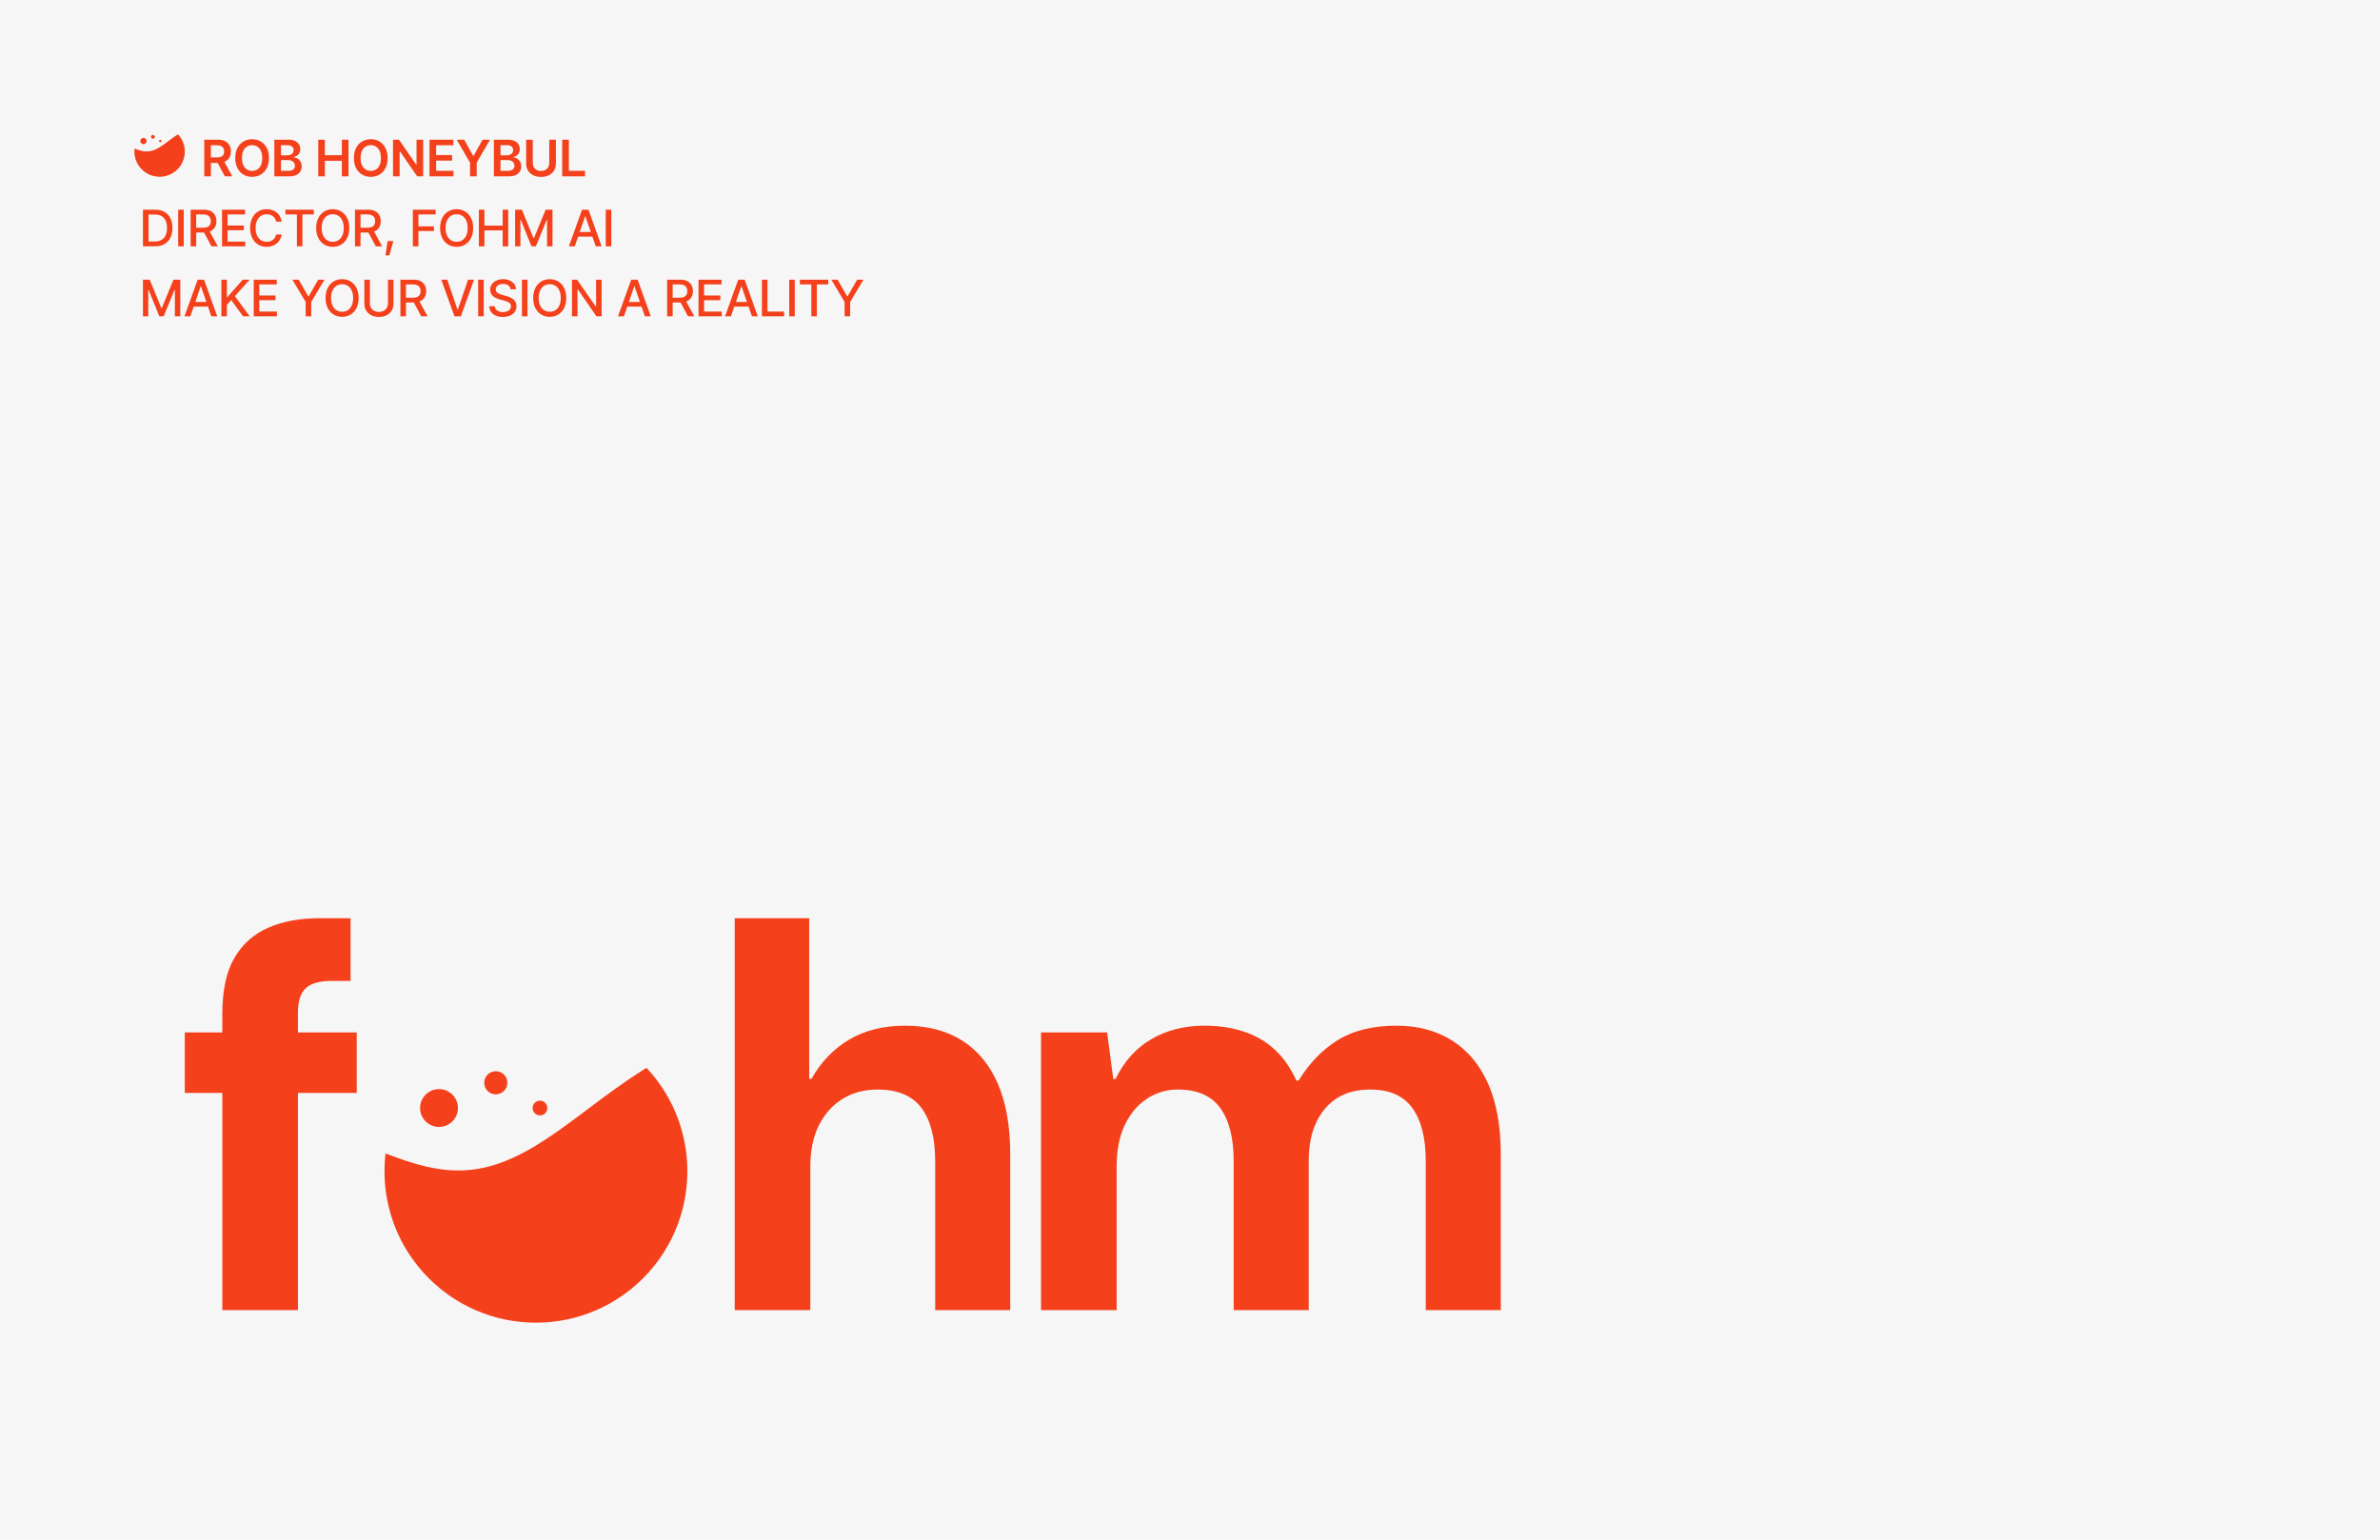
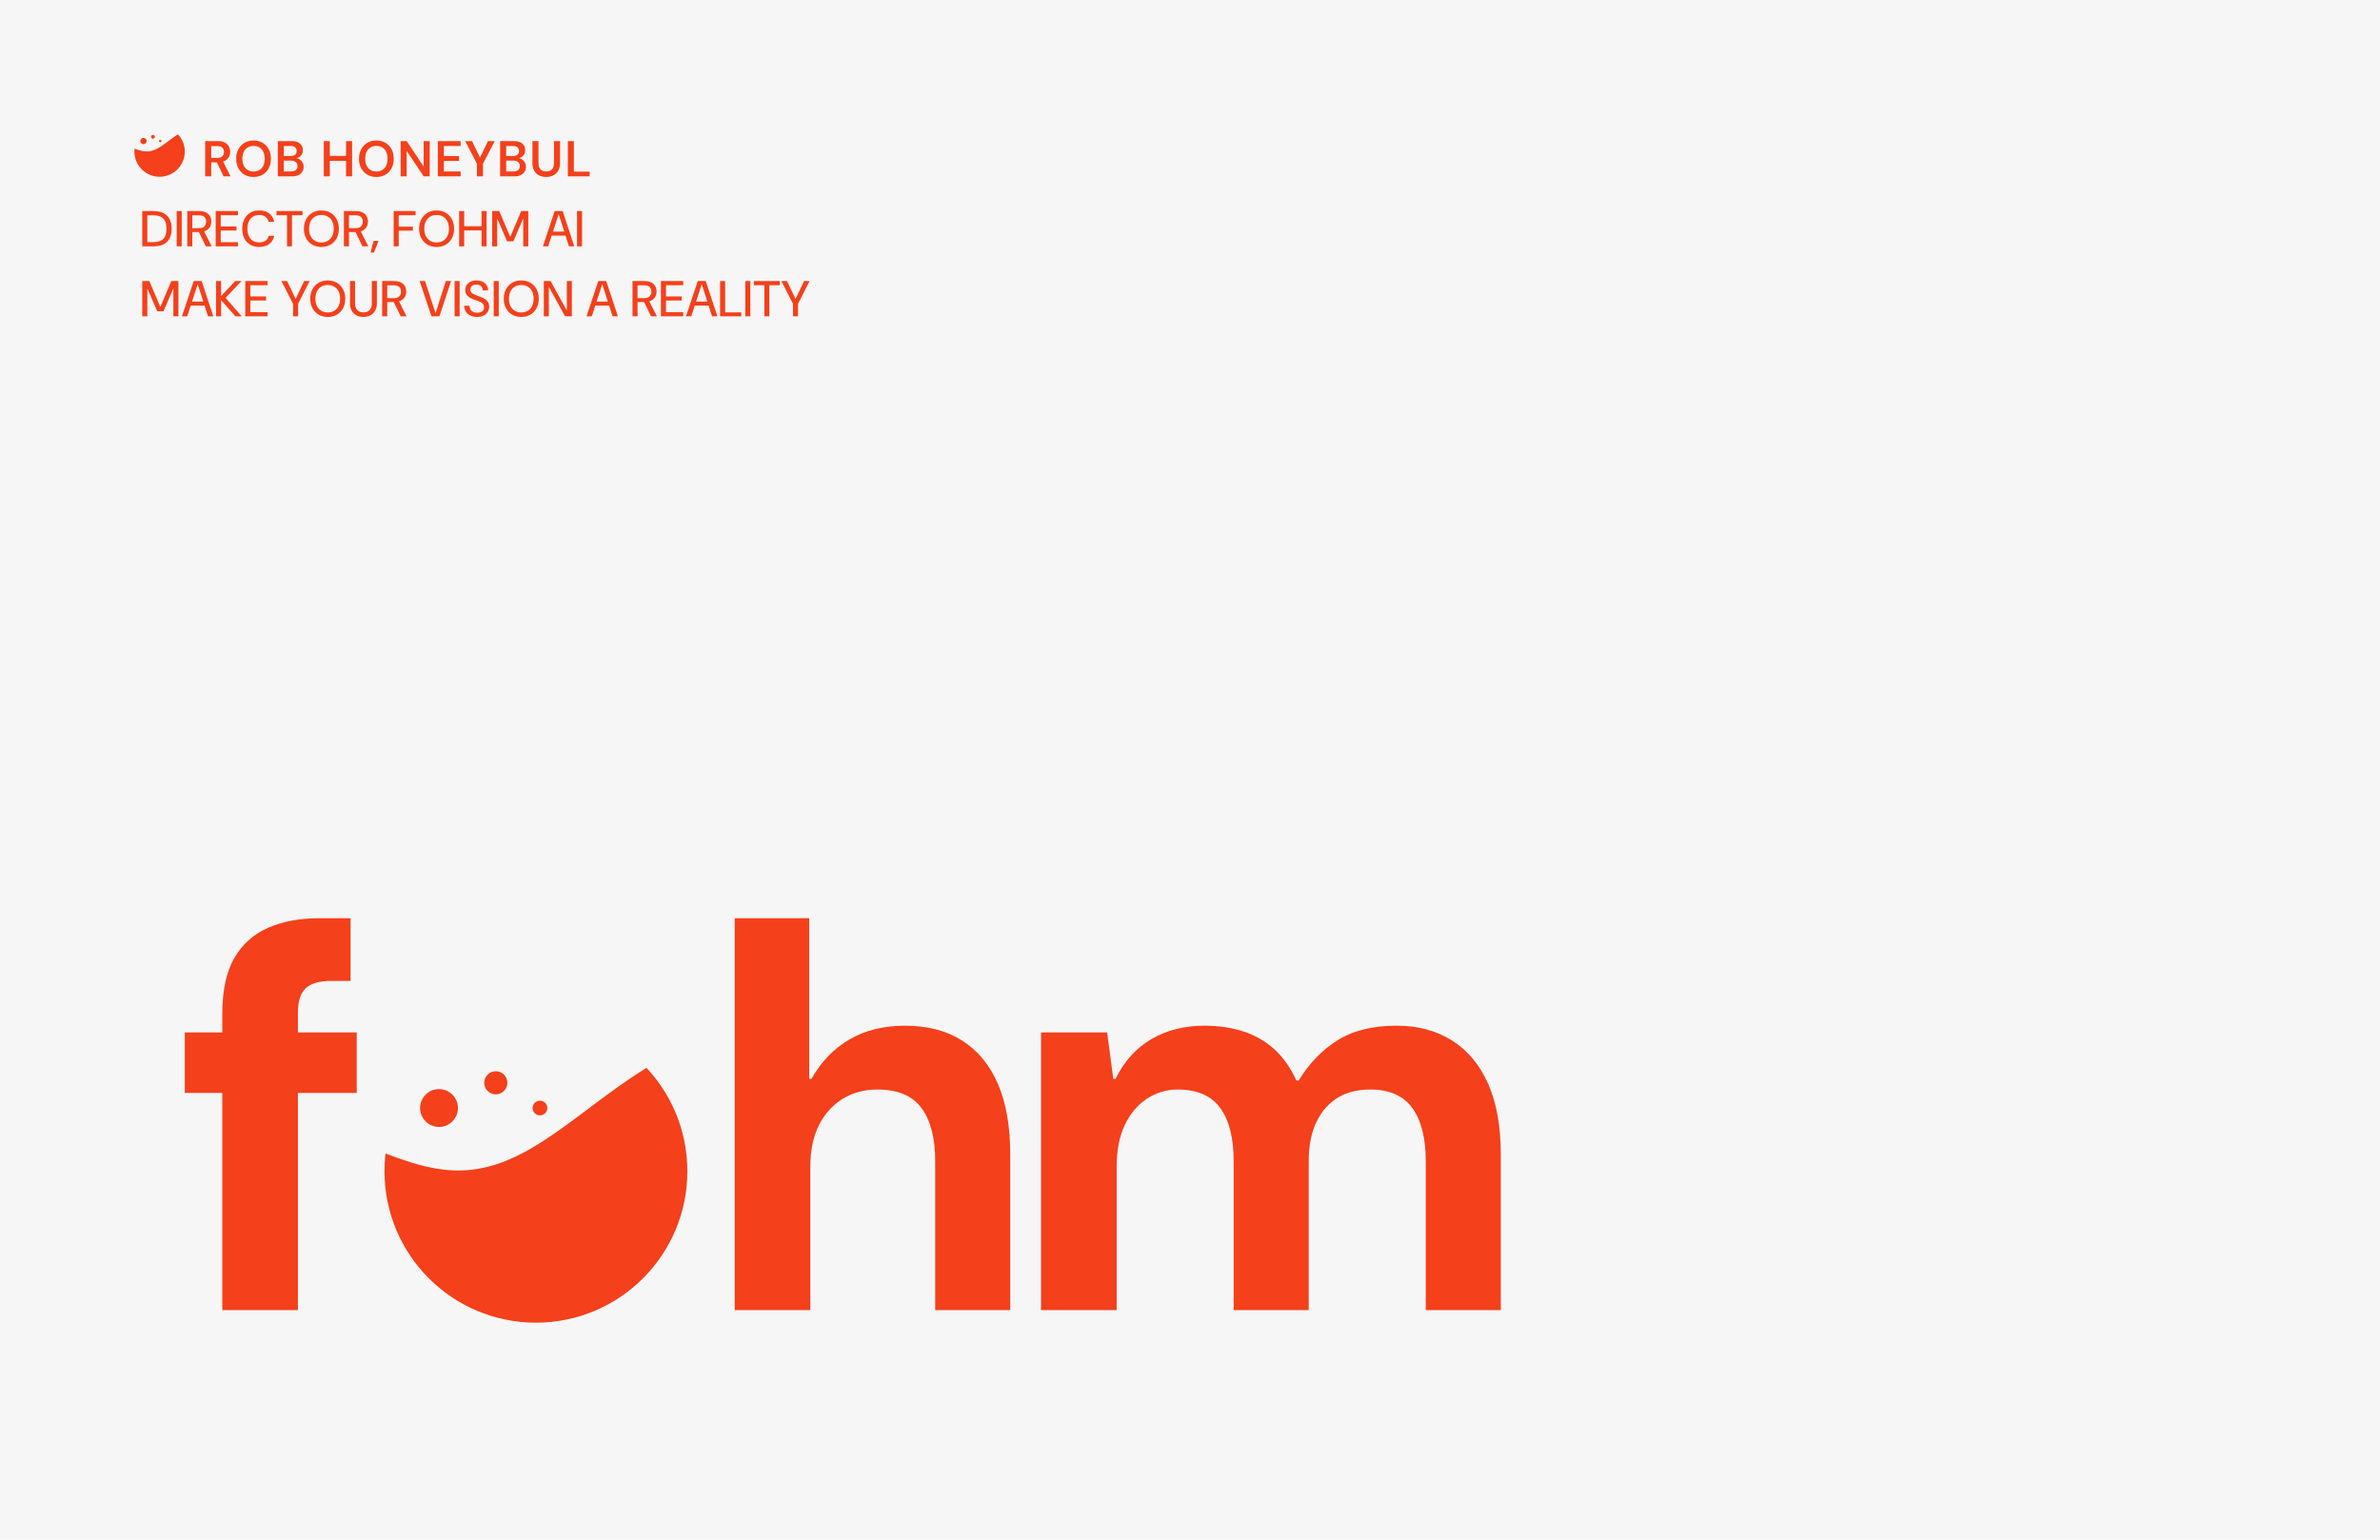
<svg xmlns="http://www.w3.org/2000/svg" viewBox="0 0 850 550" width="850" height="550">
  <rect width="850" height="550" fill="#F6F6F6" />
  <g transform="translate(44.50 41.64) scale(0.0625)" fill="#F4401B">
    <defs>
      <clipPath id="sym31">
        <circle cx="200" cy="200" r="144" />
      </clipPath>
    </defs>
    <path clip-path="url(#sym31)" d="M56.00 182.72 L59.60 184.06 L63.20 185.39 L66.80 186.70 L70.40 187.97 L74.00 189.21 L77.60 190.41 L81.20 191.55 L84.80 192.64 L88.40 193.66 L92.00 194.61 L95.60 195.49 L99.20 196.29 L102.80 197.00 L106.40 197.62 L110.00 198.14 L113.60 198.57 L117.20 198.90 L120.80 199.11 L124.40 199.22 L128.00 199.22 L131.60 199.11 L135.20 198.88 L138.80 198.53 L142.40 198.07 L146.00 197.48 L149.60 196.78 L153.20 195.97 L156.80 195.03 L160.40 193.98 L164.00 192.82 L167.60 191.55 L171.20 190.16 L174.80 188.67 L178.40 187.07 L182.00 185.37 L185.60 183.58 L189.20 181.69 L192.80 179.71 L196.40 177.65 L200.00 175.50 L203.60 173.28 L207.20 171.00 L210.80 168.64 L214.40 166.23 L218.00 163.76 L221.60 161.25 L225.20 158.69 L228.80 156.10 L232.40 153.47 L236.00 150.82 L239.60 148.15 L243.20 145.46 L246.80 142.77 L250.40 140.07 L254.00 137.37 L257.60 134.68 L261.20 132.00 L264.80 129.34 L268.40 126.69 L272.00 124.07 L275.60 121.48 L279.20 118.92 L282.80 116.39 L286.40 113.90 L290.00 111.46 L293.60 109.05 L297.20 106.68 L300.80 104.37 L304.40 102.09 L308.00 99.87 L311.60 97.69 L315.20 95.55 L318.80 93.47 L322.40 91.42 L326.00 89.43 L329.60 87.47 L333.20 85.55 L336.80 83.67 L340.40 81.83 L344.00 80.01 L344 354 L56 354 Z" />
    <circle cx="107.84" cy="139.84" r="18" />
    <circle cx="161.84" cy="115.84" r="11" />
    <circle cx="203.84" cy="139.84" r="7" />
  </g>
-   <path fill="#F4401B" d="M72.949 63.0V49.904H77.862Q79.374 49.904 80.398 50.432Q81.422 50.959 81.949 51.904Q82.477 52.849 82.477 54.097Q82.477 55.354 81.945 56.276Q81.413 57.199 80.376 57.7Q79.339 58.201 77.827 58.201H74.338V56.241H77.502Q78.39 56.241 78.957 55.995Q79.523 55.749 79.792 55.27Q80.06 54.791 80.06 54.097Q80.06 53.402 79.787 52.906Q79.515 52.409 78.952 52.15Q78.39 51.891 77.493 51.891H75.322V63.0ZM80.306 63.0 77.133 57.059H79.717L82.96 63.0ZM90.044 63.176Q88.33 63.176 86.963 62.376Q85.596 61.576 84.81 60.073Q84.023 58.57 84.023 56.461Q84.023 54.343 84.81 52.835Q85.596 51.328 86.963 50.528Q88.33 49.729 90.044 49.729Q91.766 49.729 93.12 50.528Q94.473 51.328 95.264 52.835Q96.055 54.343 96.055 56.461Q96.055 58.57 95.264 60.073Q94.473 61.576 93.12 62.376Q91.766 63.176 90.044 63.176ZM90.044 61.049Q91.107 61.049 91.924 60.521Q92.742 59.994 93.208 58.97Q93.673 57.946 93.673 56.461Q93.673 54.967 93.208 53.938Q92.742 52.91 91.924 52.383Q91.107 51.855 90.044 51.855Q88.98 51.855 88.158 52.383Q87.337 52.91 86.871 53.938Q86.405 54.967 86.405 56.461Q86.405 57.946 86.871 58.97Q87.337 59.994 88.158 60.521Q88.98 61.049 90.044 61.049ZM97.98 63.0V49.904H103.007Q104.422 49.904 105.363 50.348Q106.303 50.792 106.769 51.561Q107.235 52.33 107.235 53.297Q107.235 54.097 106.931 54.664Q106.628 55.23 106.11 55.582Q105.591 55.934 104.949 56.092V56.224Q105.653 56.25 106.29 56.641Q106.927 57.032 107.336 57.735Q107.744 58.438 107.744 59.432Q107.744 60.451 107.257 61.255Q106.769 62.06 105.78 62.53Q104.791 63.0 103.288 63.0ZM100.353 61.022H102.902Q104.194 61.022 104.769 60.521Q105.345 60.021 105.345 59.247Q105.345 58.658 105.055 58.192Q104.765 57.727 104.233 57.454Q103.701 57.182 102.981 57.182H100.353ZM100.353 55.477H102.708Q103.315 55.477 103.807 55.248Q104.299 55.02 104.585 54.602Q104.87 54.185 104.87 53.613Q104.87 52.857 104.334 52.361Q103.798 51.864 102.761 51.864H100.353ZM113.659 63.0V49.904H116.032V55.45H122.096V49.904H124.469V63.0H122.096V57.445H116.032V63.0ZM132.423 63.176Q130.709 63.176 129.342 62.376Q127.976 61.576 127.189 60.073Q126.403 58.57 126.403 56.461Q126.403 54.343 127.189 52.835Q127.976 51.328 129.342 50.528Q130.709 49.729 132.423 49.729Q134.146 49.729 135.499 50.528Q136.853 51.328 137.644 52.835Q138.435 54.343 138.435 56.461Q138.435 58.57 137.644 60.073Q136.853 61.576 135.499 62.376Q134.146 63.176 132.423 63.176ZM132.423 61.049Q133.487 61.049 134.304 60.521Q135.121 59.994 135.587 58.97Q136.053 57.946 136.053 56.461Q136.053 54.967 135.587 53.938Q135.121 52.91 134.304 52.383Q133.487 51.855 132.423 51.855Q131.36 51.855 130.538 52.383Q129.716 52.91 129.25 53.938Q128.784 54.967 128.784 56.461Q128.784 57.946 129.25 58.97Q129.716 59.994 130.538 60.521Q131.36 61.049 132.423 61.049ZM151.135 49.904V63.0H149.008L142.847 54.079H142.732V63.0H140.359V49.904H142.486L148.647 58.825H148.762V49.904ZM153.393 63.0V49.904H161.918V51.891H155.766V55.406H161.461V57.366H155.766V61.014H161.954V63.0ZM163.113 49.904H165.794L168.993 55.705H169.134L172.333 49.904H175.014L170.241 58.113V63.0H167.877V58.113ZM176.385 63.0V49.904H181.412Q182.827 49.904 183.767 50.348Q184.708 50.792 185.174 51.561Q185.639 52.33 185.639 53.297Q185.639 54.097 185.336 54.664Q185.033 55.23 184.514 55.582Q183.996 55.934 183.354 56.092V56.224Q184.057 56.25 184.695 56.641Q185.332 57.032 185.74 57.735Q186.149 58.438 186.149 59.432Q186.149 60.451 185.661 61.255Q185.174 62.06 184.185 62.53Q183.196 63.0 181.693 63.0ZM178.758 61.022H181.306Q182.598 61.022 183.174 60.521Q183.75 60.021 183.75 59.247Q183.75 58.658 183.46 58.192Q183.17 57.727 182.638 57.454Q182.106 57.182 181.386 57.182H178.758ZM178.758 55.477H181.113Q181.719 55.477 182.212 55.248Q182.704 55.02 182.99 54.602Q183.275 54.185 183.275 53.613Q183.275 52.857 182.739 52.361Q182.203 51.864 181.166 51.864H178.758ZM196.168 49.904H198.533V58.456Q198.533 59.862 197.873 60.93Q197.214 61.998 196.019 62.6Q194.824 63.202 193.224 63.202Q191.624 63.202 190.429 62.6Q189.234 61.998 188.57 60.93Q187.907 59.862 187.907 58.456V49.904H190.28V58.263Q190.28 59.089 190.64 59.722Q191 60.354 191.664 60.719Q192.328 61.084 193.224 61.084Q194.121 61.084 194.78 60.719Q195.439 60.354 195.804 59.722Q196.168 59.089 196.168 58.263ZM200.791 63.0V49.904H203.164V61.014H208.939V63.0Z" />
-   <path fill="#F4401B" d="M55.3 88.0H52.065V86.269H55.186Q56.68 86.269 57.673 85.71Q58.666 85.152 59.158 84.067Q59.65 82.981 59.65 81.435Q59.65 79.896 59.163 78.824Q58.675 77.752 57.708 77.194Q56.741 76.636 55.309 76.636H51.995V74.904H55.432Q57.356 74.904 58.736 75.687Q60.116 76.469 60.854 77.932Q61.593 79.396 61.593 81.435Q61.593 83.482 60.85 84.95Q60.107 86.418 58.701 87.209Q57.295 88.0 55.3 88.0ZM53.032 74.904V88.0H51.055V74.904ZM65.618 74.904V88.0H63.64V74.904ZM68.087 88.0V74.904H72.763Q74.283 74.904 75.285 75.427Q76.287 75.95 76.788 76.877Q77.289 77.805 77.289 79.018Q77.289 80.213 76.788 81.127Q76.287 82.041 75.281 82.542Q74.275 83.043 72.745 83.043H69.221V81.355H72.561Q73.536 81.355 74.138 81.074Q74.741 80.793 75.017 80.274Q75.294 79.756 75.294 79.018Q75.294 78.271 75.013 77.73Q74.732 77.189 74.13 76.895Q73.528 76.601 72.552 76.601H70.065V88.0ZM75.54 88.0 72.367 82.085H74.556L77.79 88.0ZM79.302 88.0V74.904H87.519V76.601H81.279V80.547H87.08V82.234H81.279V86.304H87.581V88.0ZM95.218 88.176Q93.531 88.176 92.195 87.367Q90.859 86.559 90.094 85.051Q89.33 83.544 89.33 81.461Q89.33 79.36 90.099 77.853Q90.868 76.346 92.199 75.537Q93.531 74.729 95.218 74.729Q96.255 74.729 97.165 75.027Q98.075 75.326 98.795 75.897Q99.516 76.469 99.986 77.295Q100.457 78.121 100.615 79.167H98.628Q98.514 78.525 98.202 78.038Q97.89 77.55 97.438 77.211Q96.985 76.873 96.427 76.702Q95.869 76.53 95.245 76.53Q94.12 76.53 93.219 77.097Q92.318 77.664 91.804 78.767Q91.29 79.87 91.29 81.461Q91.29 83.061 91.808 84.155Q92.327 85.249 93.223 85.812Q94.12 86.374 95.236 86.374Q95.86 86.374 96.414 86.207Q96.967 86.04 97.424 85.706Q97.881 85.372 98.193 84.893Q98.505 84.414 98.628 83.781H100.615Q100.465 84.757 100.008 85.561Q99.551 86.365 98.839 86.95Q98.127 87.534 97.213 87.855Q96.299 88.176 95.218 88.176ZM101.942 76.601V74.904H112.084V76.601H108.006V88.0H106.037V76.601ZM118.834 88.176Q117.146 88.176 115.81 87.367Q114.474 86.559 113.701 85.051Q112.928 83.544 112.928 81.461Q112.928 79.36 113.701 77.853Q114.474 76.346 115.81 75.537Q117.146 74.729 118.834 74.729Q120.539 74.729 121.866 75.537Q123.193 76.346 123.962 77.853Q124.731 79.36 124.731 81.461Q124.731 83.553 123.962 85.056Q123.193 86.559 121.866 87.367Q120.539 88.176 118.834 88.176ZM118.834 86.374Q119.968 86.374 120.855 85.812Q121.743 85.249 122.257 84.15Q122.771 83.052 122.771 81.461Q122.771 79.861 122.257 78.758Q121.743 77.655 120.855 77.093Q119.968 76.53 118.834 76.53Q117.709 76.53 116.817 77.093Q115.925 77.655 115.406 78.758Q114.888 79.861 114.888 81.461Q114.888 83.052 115.406 84.15Q115.925 85.249 116.817 85.812Q117.709 86.374 118.834 86.374ZM126.779 88.0V74.904H131.455Q132.975 74.904 133.977 75.427Q134.979 75.95 135.48 76.877Q135.981 77.805 135.981 79.018Q135.981 80.213 135.48 81.127Q134.979 82.041 133.973 82.542Q132.966 83.043 131.437 83.043H127.913V81.355H131.252Q132.228 81.355 132.83 81.074Q133.432 80.793 133.709 80.274Q133.986 79.756 133.986 79.018Q133.986 78.271 133.705 77.73Q133.423 77.189 132.821 76.895Q132.219 76.601 131.244 76.601H128.756V88.0ZM134.232 88.0 131.059 82.085H133.248L136.482 88.0ZM137.659 91.243 138.433 86.119H140.489L139.039 91.243ZM147.45 88.0V74.904H155.579V76.601H149.427V80.846H154.991V82.533H149.427V88.0ZM163.085 88.176Q161.397 88.176 160.062 87.367Q158.726 86.559 157.952 85.051Q157.179 83.544 157.179 81.461Q157.179 79.36 157.952 77.853Q158.726 76.346 160.062 75.537Q161.397 74.729 163.085 74.729Q164.79 74.729 166.117 75.537Q167.444 76.346 168.213 77.853Q168.982 79.36 168.982 81.461Q168.982 83.553 168.213 85.056Q167.444 86.559 166.117 87.367Q164.79 88.176 163.085 88.176ZM163.085 86.374Q164.219 86.374 165.106 85.812Q165.994 85.249 166.508 84.15Q167.022 83.052 167.022 81.461Q167.022 79.861 166.508 78.758Q165.994 77.655 165.106 77.093Q164.219 76.53 163.085 76.53Q161.96 76.53 161.068 77.093Q160.176 77.655 159.657 78.758Q159.139 79.861 159.139 81.461Q159.139 83.052 159.657 84.15Q160.176 85.249 161.068 85.812Q161.96 86.374 163.085 86.374ZM171.03 88.0V74.904H173.007V80.6H179.529V74.904H181.507V88.0H179.529V82.296H173.007V88.0ZM183.976 74.904H186.384L190.55 85.082H190.7L194.874 74.904H197.318V88.0H195.384V78.525H195.261L191.385 87.982H189.821L185.989 78.517H185.866V88.0H183.976ZM205.271 88.0H203.171L207.881 74.904H210.167L214.869 88.0H212.777L209.068 77.286H208.963ZM205.623 82.876H212.417V84.528H205.623ZM218.323 74.904V88.0H216.345V74.904Z" />
-   <path fill="#F4401B" d="M51.055 99.904H53.463L57.629 110.082H57.778L61.953 99.904H64.396V113.0H62.463V103.525H62.34L58.464 112.982H56.899L53.067 103.517H52.944V113.0H51.055ZM67.982 113.0H65.881L70.592 99.904H72.878L77.58 113.0H75.488L71.779 102.286H71.673ZM68.334 107.876H75.128V109.528H68.334ZM79.056 113.0V99.904H81.033V106.162H81.192L86.694 99.904H89.163L83.89 105.793L89.19 113.0H86.808L82.572 107.155L81.033 108.939V113.0ZM90.622 113.0V99.904H98.84V101.601H92.6V105.547H98.4V107.234H92.6V111.304H98.901V113.0ZM104.429 99.904H106.67L110.098 105.863H110.238L113.649 99.904H115.907L111.153 107.858V113.0H109.175V107.858ZM122.182 113.176Q120.495 113.176 119.159 112.367Q117.823 111.559 117.05 110.051Q116.276 108.544 116.276 106.461Q116.276 104.36 117.05 102.853Q117.823 101.346 119.159 100.537Q120.495 99.729 122.182 99.729Q123.888 99.729 125.215 100.537Q126.542 101.346 127.311 102.853Q128.08 104.36 128.08 106.461Q128.08 108.553 127.311 110.056Q126.542 111.559 125.215 112.367Q123.888 113.176 122.182 113.176ZM122.182 111.374Q123.316 111.374 124.204 110.812Q125.092 110.249 125.606 109.15Q126.12 108.052 126.12 106.461Q126.12 104.861 125.606 103.758Q125.092 102.655 124.204 102.093Q123.316 101.53 122.182 101.53Q121.057 101.53 120.165 102.093Q119.273 102.655 118.755 103.758Q118.236 104.861 118.236 106.461Q118.236 108.052 118.755 109.15Q119.273 110.249 120.165 110.812Q121.057 111.374 122.182 111.374ZM138.556 99.904H140.534V108.518Q140.534 109.889 139.888 110.948Q139.242 112.007 138.073 112.609Q136.904 113.211 135.331 113.211Q133.766 113.211 132.593 112.609Q131.419 112.007 130.773 110.948Q130.127 109.889 130.127 108.518V99.904H132.105V108.359Q132.105 109.247 132.496 109.937Q132.887 110.627 133.612 111.022Q134.337 111.418 135.331 111.418Q136.332 111.418 137.053 111.022Q137.774 110.627 138.165 109.937Q138.556 109.247 138.556 108.359ZM143.003 113.0V99.904H147.679Q149.199 99.904 150.201 100.427Q151.203 100.95 151.704 101.877Q152.205 102.805 152.205 104.018Q152.205 105.213 151.704 106.127Q151.203 107.041 150.197 107.542Q149.191 108.043 147.661 108.043H144.137V106.355H147.477Q148.452 106.355 149.054 106.074Q149.656 105.793 149.933 105.274Q150.21 104.756 150.21 104.018Q150.21 103.271 149.929 102.73Q149.648 102.189 149.046 101.895Q148.443 101.601 147.468 101.601H144.981V113.0ZM150.456 113.0 147.283 107.085H149.472L152.706 113.0ZM159.737 99.904 163.384 110.565H163.525L167.172 99.904H169.299L164.597 113.0H162.312L157.601 99.904ZM172.753 99.904V113.0H170.775V99.904ZM179.608 113.211Q178.14 113.211 177.064 112.75Q175.987 112.288 175.381 111.427Q174.774 110.565 174.704 109.379H176.69Q176.752 110.091 177.152 110.561Q177.551 111.031 178.193 111.26Q178.835 111.488 179.599 111.488Q180.434 111.488 181.093 111.225Q181.753 110.961 182.126 110.482Q182.5 110.003 182.5 109.361Q182.5 108.781 182.17 108.412Q181.841 108.043 181.278 107.801Q180.716 107.56 180.012 107.375L178.474 106.953Q176.892 106.531 175.978 105.692Q175.064 104.853 175.064 103.49Q175.064 102.356 175.675 101.513Q176.286 100.669 177.336 100.199Q178.386 99.729 179.696 99.729Q181.032 99.729 182.047 100.199Q183.062 100.669 183.655 101.482Q184.249 102.295 184.275 103.341H182.359Q182.254 102.436 181.52 101.935Q180.786 101.434 179.652 101.434Q178.861 101.434 178.268 101.684Q177.674 101.935 177.354 102.374Q177.033 102.813 177.033 103.385Q177.033 104.0 177.415 104.387Q177.798 104.773 178.347 104.998Q178.896 105.222 179.406 105.362L180.68 105.705Q181.304 105.863 181.964 106.127Q182.623 106.391 183.19 106.817Q183.757 107.243 184.104 107.872Q184.451 108.5 184.451 109.388Q184.451 110.486 183.88 111.352Q183.308 112.218 182.227 112.714Q181.146 113.211 179.608 113.211ZM188.379 99.904V113.0H186.402V99.904ZM196.333 113.176Q194.645 113.176 193.31 112.367Q191.974 111.559 191.2 110.051Q190.427 108.544 190.427 106.461Q190.427 104.36 191.2 102.853Q191.974 101.346 193.31 100.537Q194.645 99.729 196.333 99.729Q198.038 99.729 199.365 100.537Q200.692 101.346 201.461 102.853Q202.23 104.36 202.23 106.461Q202.23 108.553 201.461 110.056Q200.692 111.559 199.365 112.367Q198.038 113.176 196.333 113.176ZM196.333 111.374Q197.467 111.374 198.354 110.812Q199.242 110.249 199.756 109.15Q200.27 108.052 200.27 106.461Q200.27 104.861 199.756 103.758Q199.242 102.655 198.354 102.093Q197.467 101.53 196.333 101.53Q195.208 101.53 194.316 102.093Q193.424 102.655 192.905 103.758Q192.387 104.861 192.387 106.461Q192.387 108.052 192.905 109.15Q193.424 110.249 194.316 110.812Q195.208 111.374 196.333 111.374ZM214.869 99.904V113.0H213.023L206.387 103.402H206.255V113.0H204.278V99.904H206.106L212.768 109.52H212.891V99.904ZM222.822 113.0H220.722L225.433 99.904H227.718L232.42 113.0H230.328L226.619 102.286H226.514ZM223.174 107.876H229.968V109.528H223.174ZM238.264 113.0V99.904H242.94Q244.46 99.904 245.462 100.427Q246.464 100.95 246.965 101.877Q247.466 102.805 247.466 104.018Q247.466 105.213 246.965 106.127Q246.464 107.041 245.458 107.542Q244.451 108.043 242.922 108.043H239.398V106.355H242.737Q243.713 106.355 244.315 106.074Q244.917 105.793 245.194 105.274Q245.471 104.756 245.471 104.018Q245.471 103.271 245.19 102.73Q244.908 102.189 244.306 101.895Q243.704 101.601 242.729 101.601H240.241V113.0ZM245.717 113.0 242.544 107.085H244.733L247.967 113.0ZM249.478 113.0V99.904H257.696V101.601H251.456V105.547H257.257V107.234H251.456V111.304H257.758V113.0ZM261.044 113.0H258.944L263.655 99.904H265.94L270.642 113.0H268.55L264.841 102.286H264.736ZM261.396 107.876H268.19V109.528H261.396ZM272.118 113.0V99.904H274.096V111.304H280.028V113.0ZM283.851 99.904V113.0H281.874V99.904ZM285.67 101.601V99.904H295.813V101.601H291.735V113.0H289.766V101.601ZM296.902 99.904H299.144L302.571 105.863H302.712L306.122 99.904H308.381L303.626 107.858V113.0H301.648V107.858Z" />
+   <path fill="#F4401B" d="M73.278 63.0V50.4H77.796Q79.29 50.4 80.271 50.913Q81.252 51.426 81.729 52.281Q82.206 53.136 82.206 54.216Q82.206 55.224 81.738 56.088Q81.27 56.952 80.28 57.474Q79.29 57.996 77.742 57.996H75.438V63.0ZM79.848 63.0 77.202 57.438H79.542L82.314 63.0ZM75.438 56.394H77.652Q78.858 56.394 79.425 55.809Q79.992 55.224 79.992 54.27Q79.992 53.334 79.434 52.767Q78.876 52.2 77.652 52.2H75.438ZM90.54 63.216Q88.722 63.216 87.327 62.397Q85.932 61.578 85.14 60.111Q84.348 58.644 84.348 56.7Q84.348 54.774 85.14 53.307Q85.932 51.84 87.327 51.012Q88.722 50.184 90.54 50.184Q92.394 50.184 93.798 51.012Q95.202 51.84 95.976 53.307Q96.75 54.774 96.75 56.7Q96.75 58.644 95.976 60.111Q95.202 61.578 93.798 62.397Q92.394 63.216 90.54 63.216ZM90.558 61.272Q91.764 61.272 92.664 60.723Q93.564 60.174 94.05 59.148Q94.536 58.122 94.536 56.7Q94.536 55.278 94.05 54.252Q93.564 53.226 92.664 52.677Q91.764 52.128 90.558 52.128Q89.352 52.128 88.452 52.677Q87.552 53.226 87.057 54.252Q86.562 55.278 86.562 56.7Q86.562 58.122 87.057 59.148Q87.552 60.174 88.452 60.723Q89.352 61.272 90.558 61.272ZM99.216 63.0V50.4H104.148Q105.48 50.4 106.371 50.814Q107.262 51.228 107.712 51.957Q108.162 52.686 108.162 53.64Q108.162 54.594 107.748 55.242Q107.334 55.89 106.659 56.232Q105.984 56.574 105.192 56.646L105.462 56.448Q106.308 56.466 106.983 56.898Q107.658 57.33 108.054 58.023Q108.45 58.716 108.45 59.562Q108.45 60.552 107.973 61.335Q107.496 62.118 106.578 62.559Q105.66 63.0 104.328 63.0ZM101.376 61.236H104.004Q105.066 61.236 105.66 60.732Q106.254 60.228 106.254 59.328Q106.254 58.428 105.642 57.897Q105.03 57.366 103.968 57.366H101.376ZM101.376 55.728H103.842Q104.886 55.728 105.426 55.251Q105.966 54.774 105.966 53.928Q105.966 53.1 105.426 52.623Q104.886 52.146 103.824 52.146H101.376ZM123.588 63.0V50.4H125.748V63.0ZM115.632 63.0V50.4H117.792V63.0ZM117.468 57.456V55.692H124.002V57.456ZM134.406 63.216Q132.588 63.216 131.193 62.397Q129.798 61.578 129.006 60.111Q128.214 58.644 128.214 56.7Q128.214 54.774 129.006 53.307Q129.798 51.84 131.193 51.012Q132.588 50.184 134.406 50.184Q136.26 50.184 137.664 51.012Q139.068 51.84 139.842 53.307Q140.616 54.774 140.616 56.7Q140.616 58.644 139.842 60.111Q139.068 61.578 137.664 62.397Q136.26 63.216 134.406 63.216ZM134.424 61.272Q135.63 61.272 136.53 60.723Q137.43 60.174 137.916 59.148Q138.402 58.122 138.402 56.7Q138.402 55.278 137.916 54.252Q137.43 53.226 136.53 52.677Q135.63 52.128 134.424 52.128Q133.218 52.128 132.318 52.677Q131.418 53.226 130.923 54.252Q130.428 55.278 130.428 56.7Q130.428 58.122 130.923 59.148Q131.418 60.174 132.318 60.723Q133.218 61.272 134.424 61.272ZM143.082 63.0V50.4H145.242L151.308 59.508V50.4H153.468V63.0H151.308L145.242 53.91V63.0ZM156.366 63.0V50.4H164.502V52.146H158.526V55.764H163.962V57.474H158.526V61.254H164.502V63.0ZM170.334 63.0V58.464L166.14 50.4H168.588L171.666 56.808H171.198L174.276 50.4H176.706L172.494 58.464V63.0ZM178.614 63.0V50.4H183.546Q184.878 50.4 185.769 50.814Q186.66 51.228 187.11 51.957Q187.56 52.686 187.56 53.64Q187.56 54.594 187.146 55.242Q186.732 55.89 186.057 56.232Q185.382 56.574 184.59 56.646L184.86 56.448Q185.706 56.466 186.381 56.898Q187.056 57.33 187.452 58.023Q187.848 58.716 187.848 59.562Q187.848 60.552 187.371 61.335Q186.894 62.118 185.976 62.559Q185.058 63.0 183.726 63.0ZM180.774 61.236H183.402Q184.464 61.236 185.058 60.732Q185.652 60.228 185.652 59.328Q185.652 58.428 185.04 57.897Q184.428 57.366 183.366 57.366H180.774ZM180.774 55.728H183.24Q184.284 55.728 184.824 55.251Q185.364 54.774 185.364 53.928Q185.364 53.1 184.824 52.623Q184.284 52.146 183.222 52.146H180.774ZM195.048 63.216Q193.68 63.216 192.573 62.676Q191.466 62.136 190.809 61.02Q190.152 59.904 190.152 58.212V50.4H192.312V58.23Q192.312 59.256 192.654 59.922Q192.996 60.588 193.617 60.921Q194.238 61.254 195.084 61.254Q195.948 61.254 196.569 60.921Q197.19 60.588 197.523 59.922Q197.856 59.256 197.856 58.23V50.4H200.016V58.212Q200.016 59.904 199.35 61.02Q198.684 62.136 197.55 62.676Q196.416 63.216 195.048 63.216ZM202.806 63.0V50.4H204.966V61.308H210.582V63.0Z" />
+   <path fill="#F4401B" d="M50.81 88.0V75.4H54.842Q57.056 75.4 58.487 76.174Q59.918 76.948 60.611 78.361Q61.304 79.774 61.304 81.718Q61.304 83.662 60.611 85.066Q59.918 86.47 58.487 87.235Q57.056 88.0 54.842 88.0ZM52.61 86.488H54.77Q56.516 86.488 57.551 85.912Q58.586 85.336 59.018 84.265Q59.45 83.194 59.45 81.718Q59.45 80.224 59.018 79.144Q58.586 78.064 57.551 77.488Q56.516 76.912 54.77 76.912H52.61ZM63.104 88.0V75.4H64.904V88.0ZM66.884 88.0V75.4H71.15Q72.644 75.4 73.598 75.904Q74.552 76.408 75.011 77.245Q75.47 78.082 75.47 79.144Q75.47 80.152 75.011 81.007Q74.552 81.862 73.58 82.375Q72.608 82.888 71.096 82.888H68.684V88.0ZM73.508 88.0 70.79 82.402H72.77L75.596 88.0ZM68.684 81.52H71.024Q72.374 81.52 72.995 80.863Q73.616 80.206 73.616 79.18Q73.616 78.136 73.004 77.524Q72.392 76.912 71.024 76.912H68.684ZM77.036 88.0V75.4H84.992V76.876H78.836V80.908H84.452V82.348H78.836V86.524H84.992V88.0ZM92.57 88.216Q90.698 88.216 89.339 87.397Q87.98 86.578 87.251 85.111Q86.522 83.644 86.522 81.7Q86.522 79.774 87.26 78.298Q87.998 76.822 89.348 76.003Q90.698 75.184 92.57 75.184Q94.784 75.184 96.17 76.246Q97.556 77.308 97.934 79.234H95.936Q95.666 78.118 94.829 77.461Q93.992 76.804 92.57 76.804Q91.274 76.804 90.329 77.398Q89.384 77.992 88.871 79.09Q88.358 80.188 88.358 81.7Q88.358 83.23 88.871 84.328Q89.384 85.426 90.329 86.011Q91.274 86.596 92.57 86.596Q93.992 86.596 94.856 85.957Q95.72 85.318 95.99 84.238H97.934Q97.556 86.11 96.17 87.163Q94.784 88.216 92.57 88.216ZM102.506 88.0V76.876H98.762V75.4H108.032V76.876H104.288V88.0ZM114.782 88.216Q112.928 88.216 111.524 87.397Q110.12 86.578 109.328 85.111Q108.536 83.644 108.536 81.7Q108.536 79.774 109.328 78.307Q110.12 76.84 111.524 76.012Q112.928 75.184 114.782 75.184Q116.654 75.184 118.058 76.012Q119.462 76.84 120.245 78.307Q121.028 79.774 121.028 81.7Q121.028 83.644 120.245 85.111Q119.462 86.578 118.058 87.397Q116.654 88.216 114.782 88.216ZM114.782 86.614Q116.096 86.614 117.095 86.02Q118.094 85.426 118.643 84.328Q119.192 83.23 119.192 81.7Q119.192 80.17 118.643 79.072Q118.094 77.974 117.095 77.389Q116.096 76.804 114.782 76.804Q113.468 76.804 112.478 77.389Q111.488 77.974 110.93 79.072Q110.372 80.17 110.372 81.7Q110.372 83.23 110.93 84.328Q111.488 85.426 112.478 86.02Q113.468 86.614 114.782 86.614ZM122.828 88.0V75.4H127.094Q128.588 75.4 129.542 75.904Q130.496 76.408 130.955 77.245Q131.414 78.082 131.414 79.144Q131.414 80.152 130.955 81.007Q130.496 81.862 129.524 82.375Q128.552 82.888 127.04 82.888H124.628V88.0ZM129.452 88.0 126.734 82.402H128.714L131.54 88.0ZM124.628 81.52H126.968Q128.318 81.52 128.939 80.863Q129.56 80.206 129.56 79.18Q129.56 78.136 128.948 77.524Q128.336 76.912 126.968 76.912H124.628ZM132.35 90.214 133.394 86.056H135.194L133.556 90.214ZM140.594 88.0V75.4H148.424V76.876H142.394V80.962H147.452V82.402H142.394V88.0ZM155.93 88.216Q154.076 88.216 152.672 87.397Q151.268 86.578 150.476 85.111Q149.684 83.644 149.684 81.7Q149.684 79.774 150.476 78.307Q151.268 76.84 152.672 76.012Q154.076 75.184 155.93 75.184Q157.802 75.184 159.206 76.012Q160.61 76.84 161.393 78.307Q162.176 79.774 162.176 81.7Q162.176 83.644 161.393 85.111Q160.61 86.578 159.206 87.397Q157.802 88.216 155.93 88.216ZM155.93 86.614Q157.244 86.614 158.243 86.02Q159.242 85.426 159.791 84.328Q160.34 83.23 160.34 81.7Q160.34 80.17 159.791 79.072Q159.242 77.974 158.243 77.389Q157.244 76.804 155.93 76.804Q154.616 76.804 153.626 77.389Q152.636 77.974 152.078 79.072Q151.52 80.17 151.52 81.7Q151.52 83.23 152.078 84.328Q152.636 85.426 153.626 86.02Q154.616 86.614 155.93 86.614ZM171.986 88.0V75.4H173.786V88.0ZM163.976 88.0V75.4H165.776V88.0ZM165.47 82.312V80.836H172.382V82.312ZM175.766 88.0V75.4H178.304L182.192 84.562H182.264L186.134 75.4H188.672V88.0H186.872V78.172H186.8L183.344 86.2H181.094L177.638 78.172H177.566V88.0ZM193.892 88.0 198.104 75.4H200.948L205.106 88.0H203.198L199.562 76.606H199.49L195.782 88.0ZM195.98 84.166 196.484 82.726H202.406L202.91 84.166ZM206.078 88.0V75.4H207.878V88.0Z" />
+   <path fill="#F4401B" d="M50.81 113.0V100.4H53.348L57.236 109.562H57.308L61.178 100.4H63.716V113.0H61.916V103.172H61.844L58.388 111.2H56.138L52.682 103.172H52.61V113.0ZM64.976 113.0 69.188 100.4H72.032L76.19 113.0H74.282L70.646 101.606H70.574L66.866 113.0ZM67.064 109.166 67.568 107.726H73.49L73.994 109.166ZM77.162 113.0V100.4H78.962V105.782L84.002 100.4H86.252L80.564 106.394L86.342 113.0H84.074L78.962 107.204V113.0ZM87.602 113.0V100.4H95.558V101.876H89.402V105.908H95.018V107.348H89.402V111.524H95.558V113.0ZM104.666 113.0V108.536L100.508 100.4H102.542L105.548 106.7H105.62L108.626 100.4H110.588L106.466 108.536V113.0ZM117.05 113.216Q115.196 113.216 113.792 112.397Q112.388 111.578 111.596 110.111Q110.804 108.644 110.804 106.7Q110.804 104.774 111.596 103.307Q112.388 101.84 113.792 101.012Q115.196 100.184 117.05 100.184Q118.922 100.184 120.326 101.012Q121.73 101.84 122.513 103.307Q123.296 104.774 123.296 106.7Q123.296 108.644 122.513 110.111Q121.73 111.578 120.326 112.397Q118.922 113.216 117.05 113.216ZM117.05 111.614Q118.364 111.614 119.363 111.02Q120.362 110.426 120.911 109.328Q121.46 108.23 121.46 106.7Q121.46 105.17 120.911 104.072Q120.362 102.974 119.363 102.389Q118.364 101.804 117.05 101.804Q115.736 101.804 114.746 102.389Q113.756 102.974 113.198 104.072Q112.64 105.17 112.64 106.7Q112.64 108.23 113.198 109.328Q113.756 110.426 114.746 111.02Q115.736 111.614 117.05 111.614ZM129.776 113.216Q128.444 113.216 127.355 112.685Q126.266 112.154 125.636 111.065Q125.006 109.976 125.006 108.284V100.4H126.806V108.302Q126.806 109.436 127.184 110.165Q127.562 110.894 128.237 111.245Q128.912 111.596 129.812 111.596Q130.73 111.596 131.387 111.245Q132.044 110.894 132.422 110.165Q132.8 109.436 132.8 108.302V100.4H134.6V108.284Q134.6 109.976 133.943 111.065Q133.286 112.154 132.197 112.685Q131.108 113.216 129.776 113.216ZM136.49 113.0V100.4H140.756Q142.25 100.4 143.204 100.904Q144.158 101.408 144.617 102.245Q145.076 103.082 145.076 104.144Q145.076 105.152 144.617 106.007Q144.158 106.862 143.186 107.375Q142.214 107.888 140.702 107.888H138.29V113.0ZM143.114 113.0 140.396 107.402H142.376L145.202 113.0ZM138.29 106.52H140.63Q141.98 106.52 142.601 105.863Q143.222 105.206 143.222 104.18Q143.222 103.136 142.61 102.524Q141.998 101.912 140.63 101.912H138.29ZM154.094 113.0 149.882 100.4H151.79L155.516 111.758H155.588L159.224 100.4H161.096L156.938 113.0ZM162.356 113.0V100.4H164.156V113.0ZM170.402 113.216Q169.016 113.216 167.981 112.721Q166.946 112.226 166.37 111.326Q165.794 110.426 165.776 109.22H167.666Q167.684 109.904 167.981 110.471Q168.278 111.038 168.89 111.371Q169.502 111.704 170.402 111.704Q171.14 111.704 171.698 111.488Q172.256 111.272 172.571 110.849Q172.886 110.426 172.886 109.778Q172.886 109.13 172.589 108.698Q172.292 108.266 171.77 107.978Q171.248 107.69 170.618 107.474Q169.988 107.258 169.322 107.024Q167.72 106.466 166.937 105.647Q166.154 104.828 166.154 103.568Q166.154 102.578 166.658 101.813Q167.162 101.048 168.08 100.616Q168.998 100.184 170.222 100.184Q171.446 100.184 172.364 100.634Q173.282 101.084 173.804 101.876Q174.326 102.668 174.326 103.73H172.436Q172.418 103.118 172.148 102.659Q171.878 102.2 171.374 101.93Q170.87 101.66 170.114 101.66Q169.52 101.66 169.034 101.84Q168.548 102.02 168.269 102.407Q167.99 102.794 167.99 103.424Q167.99 103.946 168.215 104.306Q168.44 104.666 168.881 104.927Q169.322 105.188 169.952 105.431Q170.582 105.674 171.392 105.98Q172.328 106.304 173.075 106.745Q173.822 107.186 174.263 107.861Q174.704 108.536 174.704 109.598Q174.704 110.534 174.218 111.362Q173.732 112.19 172.778 112.703Q171.824 113.216 170.402 113.216ZM176.324 113.0V100.4H178.124V113.0ZM186.17 113.216Q184.316 113.216 182.912 112.397Q181.508 111.578 180.716 110.111Q179.924 108.644 179.924 106.7Q179.924 104.774 180.716 103.307Q181.508 101.84 182.912 101.012Q184.316 100.184 186.17 100.184Q188.042 100.184 189.446 101.012Q190.85 101.84 191.633 103.307Q192.416 104.774 192.416 106.7Q192.416 108.644 191.633 110.111Q190.85 111.578 189.446 112.397Q188.042 113.216 186.17 113.216ZM186.17 111.614Q187.484 111.614 188.483 111.02Q189.482 110.426 190.031 109.328Q190.58 108.23 190.58 106.7Q190.58 105.17 190.031 104.072Q189.482 102.974 188.483 102.389Q187.484 101.804 186.17 101.804Q184.856 101.804 183.866 102.389Q182.876 102.974 182.318 104.072Q181.76 105.17 181.76 106.7Q181.76 108.23 182.318 109.328Q182.876 110.426 183.866 111.02Q184.856 111.614 186.17 111.614ZM194.216 113.0V100.4H196.646L202.37 110.822H202.442V100.4H204.242V113.0H201.812L196.088 102.596H196.016V113.0ZM209.462 113.0 213.674 100.4H216.518L220.676 113.0H218.768L215.132 101.606H215.06L211.352 113.0ZM211.55 109.166 212.054 107.726H217.976L218.48 109.166ZM225.896 113.0V100.4H230.162Q231.656 100.4 232.61 100.904Q233.564 101.408 234.023 102.245Q234.482 103.082 234.482 104.144Q234.482 105.152 234.023 106.007Q233.564 106.862 232.592 107.375Q231.62 107.888 230.108 107.888H227.696V113.0ZM232.52 113.0 229.802 107.402H231.782L234.608 113.0ZM227.696 106.52H230.036Q231.386 106.52 232.007 105.863Q232.628 105.206 232.628 104.18Q232.628 103.136 232.016 102.524Q231.404 101.912 230.036 101.912H227.696ZM236.048 113.0V100.4H244.004V101.876H237.848V105.908H243.464V107.348H237.848V111.524H244.004V113.0ZM244.994 113.0 249.206 100.4H252.05L256.208 113.0H254.3L250.664 101.606H250.592L246.884 113.0ZM247.082 109.166 247.586 107.726H253.508L254.012 109.166ZM257.18 113.0V100.4H258.98V111.578H264.74V113.0ZM266.18 113.0V100.4H267.98V113.0ZM272.984 113.0V101.876H269.24V100.4H278.51V101.876H274.766V113.0ZM283.208 113.0V108.536L279.05 100.4H281.084L284.09 106.7H284.162L287.168 100.4H289.13L285.008 108.536V113.0Z" />
  <path fill="#F4401B" d="M79.4 468.0V362.2Q79.4 349.6 83.7 342.2Q88.0 334.8 95.8 331.4Q103.6 328.0 114.2 328.0H125.2V350.4H118.4Q112.0 350.4 109.2 353.0Q106.4 355.6 106.4 361.8V468.0ZM66.0 390.4V368.8H127.4V390.4Z" />
  <g transform="translate(116.29 343.29) scale(0.37556)" fill="#F4401B">
    <defs>
      <clipPath id="sym32">
        <circle cx="200" cy="200" r="144" />
      </clipPath>
    </defs>
    <path clip-path="url(#sym32)" d="M56.00 182.72 L59.60 184.06 L63.20 185.39 L66.80 186.70 L70.40 187.97 L74.00 189.21 L77.60 190.41 L81.20 191.55 L84.80 192.64 L88.40 193.66 L92.00 194.61 L95.60 195.49 L99.20 196.29 L102.80 197.00 L106.40 197.62 L110.00 198.14 L113.60 198.57 L117.20 198.90 L120.80 199.11 L124.40 199.22 L128.00 199.22 L131.60 199.11 L135.20 198.88 L138.80 198.53 L142.40 198.07 L146.00 197.48 L149.60 196.78 L153.20 195.97 L156.80 195.03 L160.40 193.98 L164.00 192.82 L167.60 191.55 L171.20 190.16 L174.80 188.67 L178.40 187.07 L182.00 185.37 L185.60 183.58 L189.20 181.69 L192.80 179.71 L196.40 177.65 L200.00 175.50 L203.60 173.28 L207.20 171.00 L210.80 168.64 L214.40 166.23 L218.00 163.76 L221.60 161.25 L225.20 158.69 L228.80 156.10 L232.40 153.47 L236.00 150.82 L239.60 148.15 L243.20 145.46 L246.80 142.77 L250.40 140.07 L254.00 137.37 L257.60 134.68 L261.20 132.00 L264.80 129.34 L268.40 126.69 L272.00 124.07 L275.60 121.48 L279.20 118.92 L282.80 116.39 L286.40 113.90 L290.00 111.46 L293.60 109.05 L297.20 106.68 L300.80 104.37 L304.40 102.09 L308.00 99.87 L311.60 97.69 L315.20 95.55 L318.80 93.47 L322.40 91.42 L326.00 89.43 L329.60 87.47 L333.20 85.55 L336.80 83.67 L340.40 81.83 L344.00 80.01 L344 354 L56 354 Z" />
    <circle cx="107.84" cy="139.84" r="18" />
    <circle cx="161.84" cy="115.84" r="11" />
    <circle cx="203.84" cy="139.84" r="7" />
  </g>
  <path fill="#F4401B" d="M262.4 468.0V328.0H289.0V385.4H289.8Q295.0 376.2 303.4 371.3Q311.8 366.4 323.2 366.4Q335.2 366.4 343.6 371.7Q352.0 377.0 356.4 387.2Q360.8 397.4 360.8 412.4V468.0H334.0V414.8Q334.0 402.4 329.1 395.8Q324.2 389.2 313.4 389.2Q306.4 389.2 301.0 392.5Q295.6 395.8 292.5 401.9Q289.4 408.0 289.4 416.8V468.0Z" />
  <path fill="#F4401B" d="M371.8 468.0V368.8H395.4L397.6 385.4H398.4Q403.0 376.0 411.2 371.2Q419.4 366.4 430.2 366.4Q437.6 366.4 443.9 368.4Q450.2 370.4 455.0 374.7Q459.8 379.0 463.0 386.0H463.8Q469.4 376.8 477.7 371.6Q486.0 366.4 498.8 366.4Q510.2 366.4 518.6 371.7Q527.0 377.0 531.5 387.2Q536.0 397.4 536.0 412.4V468.0H509.2V414.8Q509.2 402.4 504.4 395.8Q499.6 389.2 489.4 389.2Q482.6 389.2 477.8 392.1Q473.0 395.0 470.2 400.7Q467.4 406.4 467.4 414.8V468.0H440.6V414.8Q440.6 402.4 435.8 395.8Q431.0 389.2 420.6 389.2Q414.6 389.2 409.6 392.5Q404.6 395.8 401.7 401.9Q398.8 408.0 398.8 416.8V468.0Z" />
</svg>
